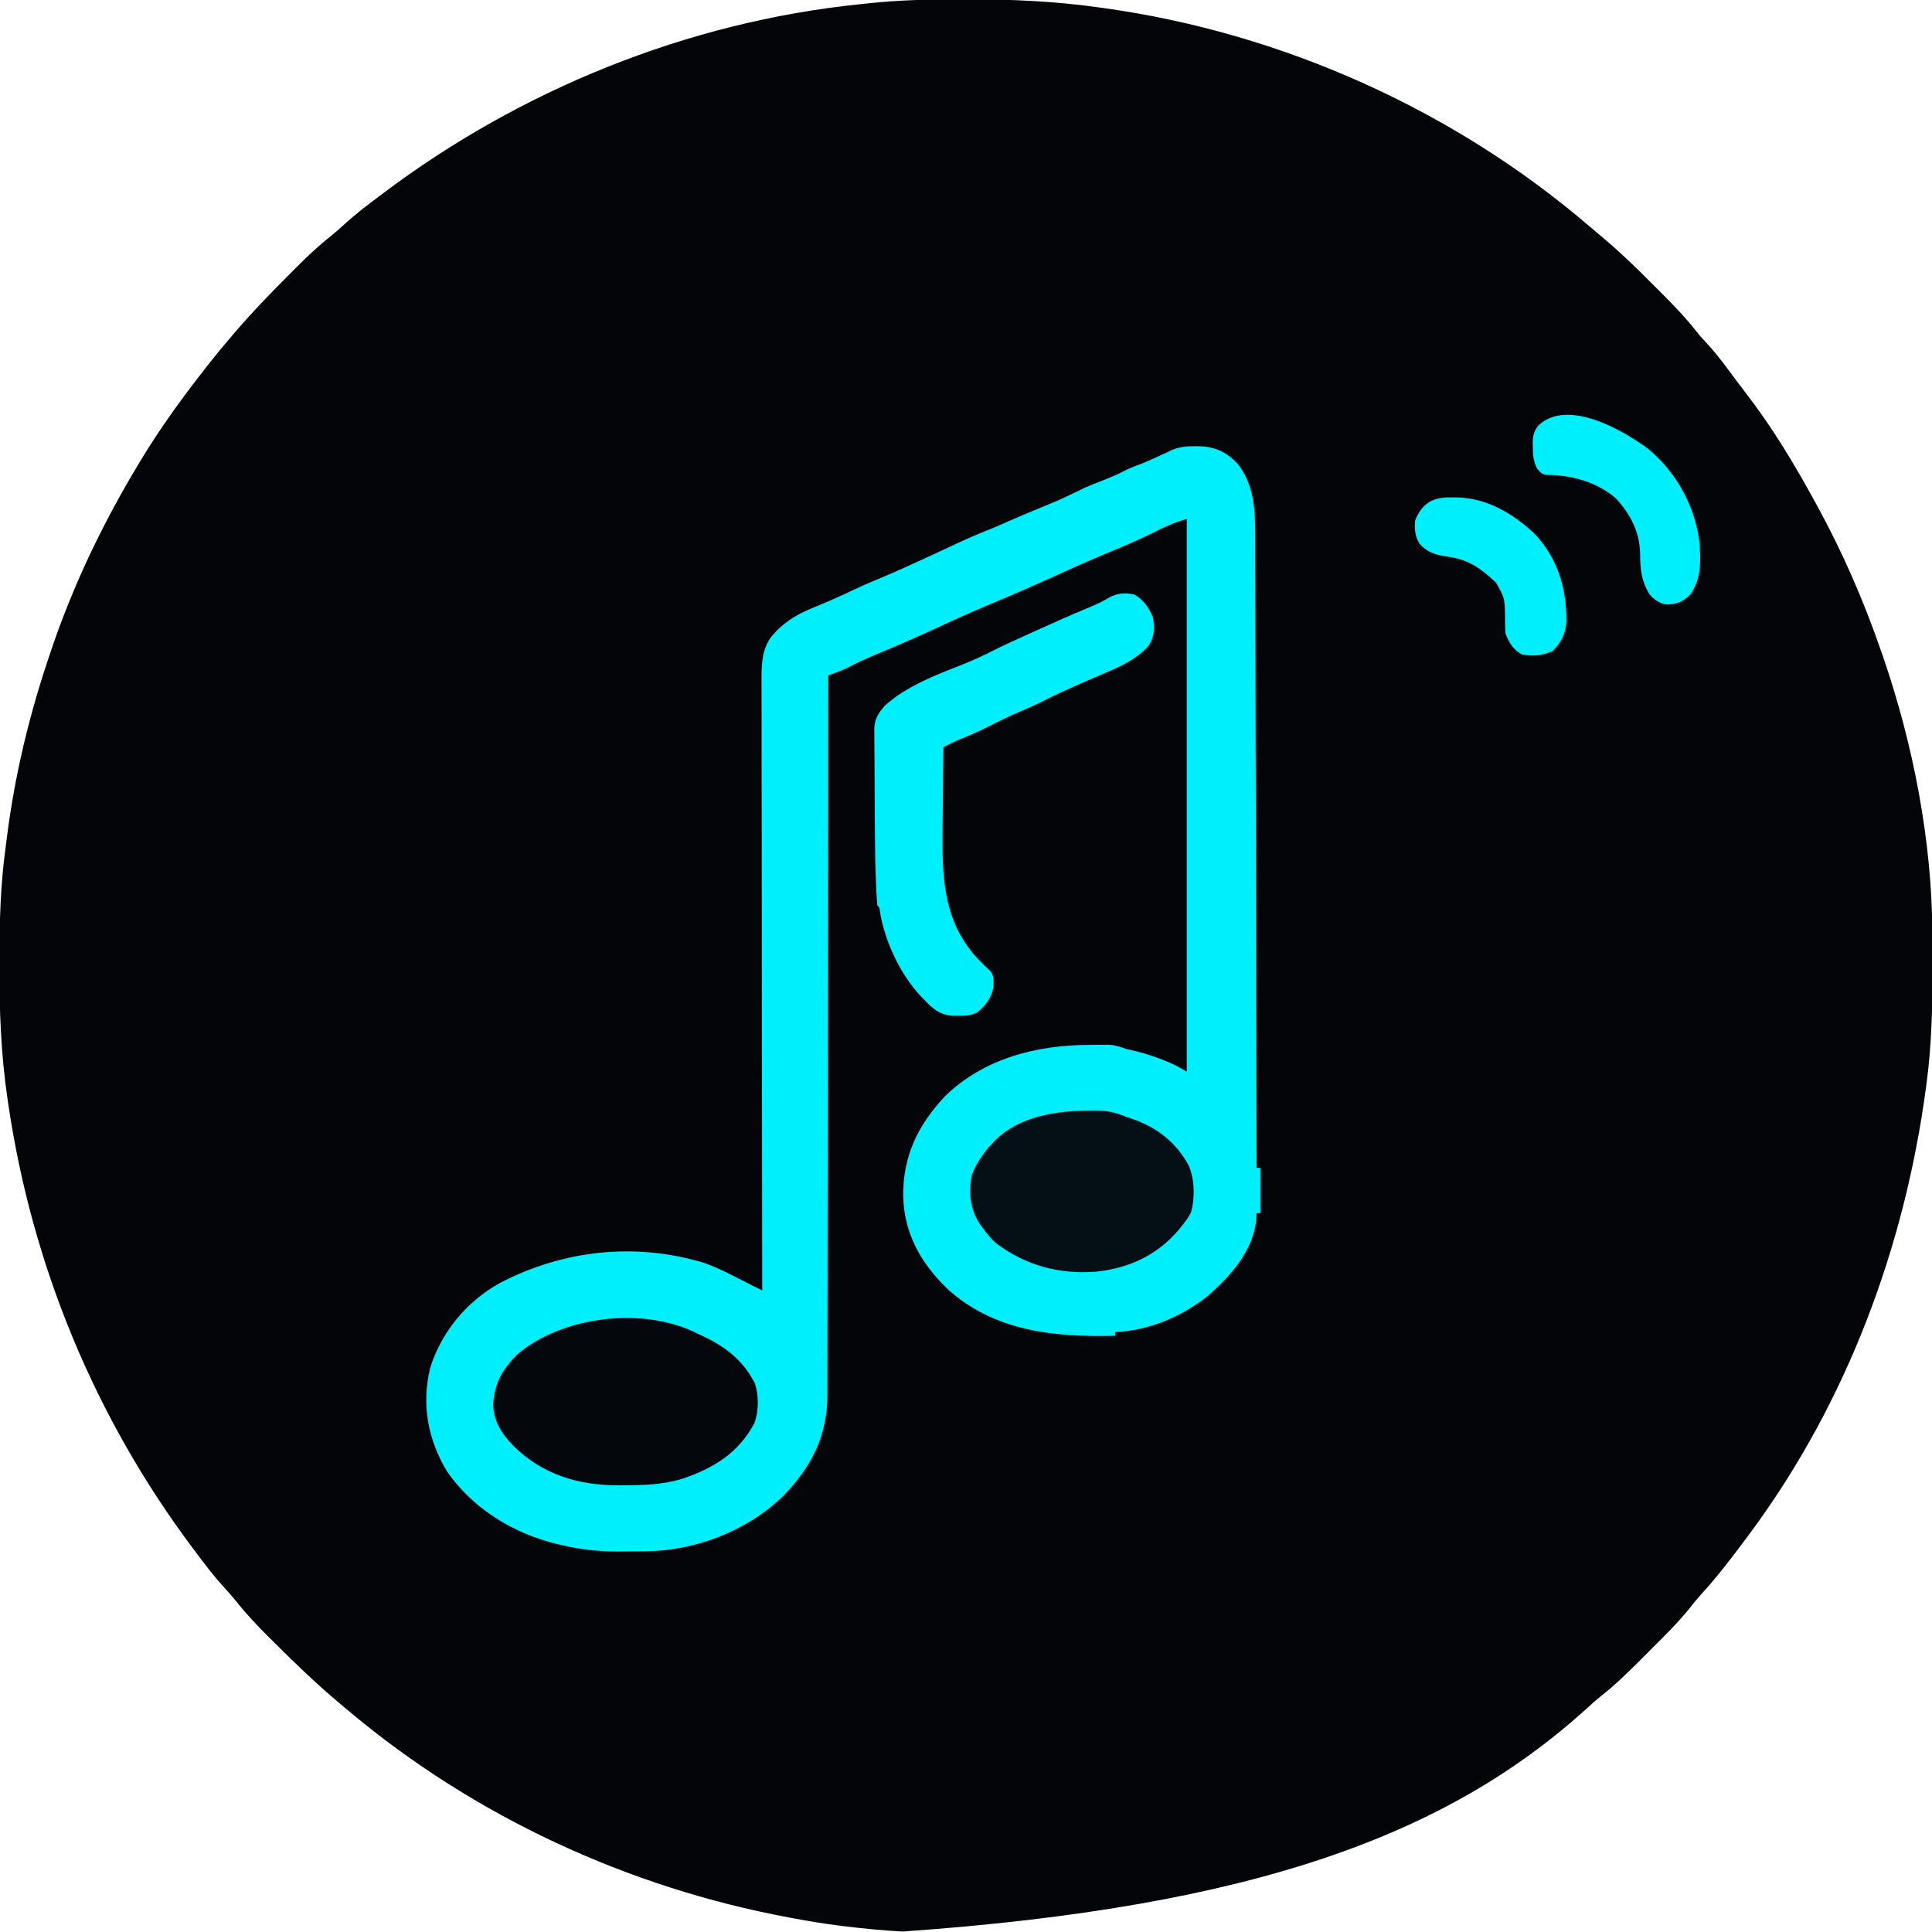
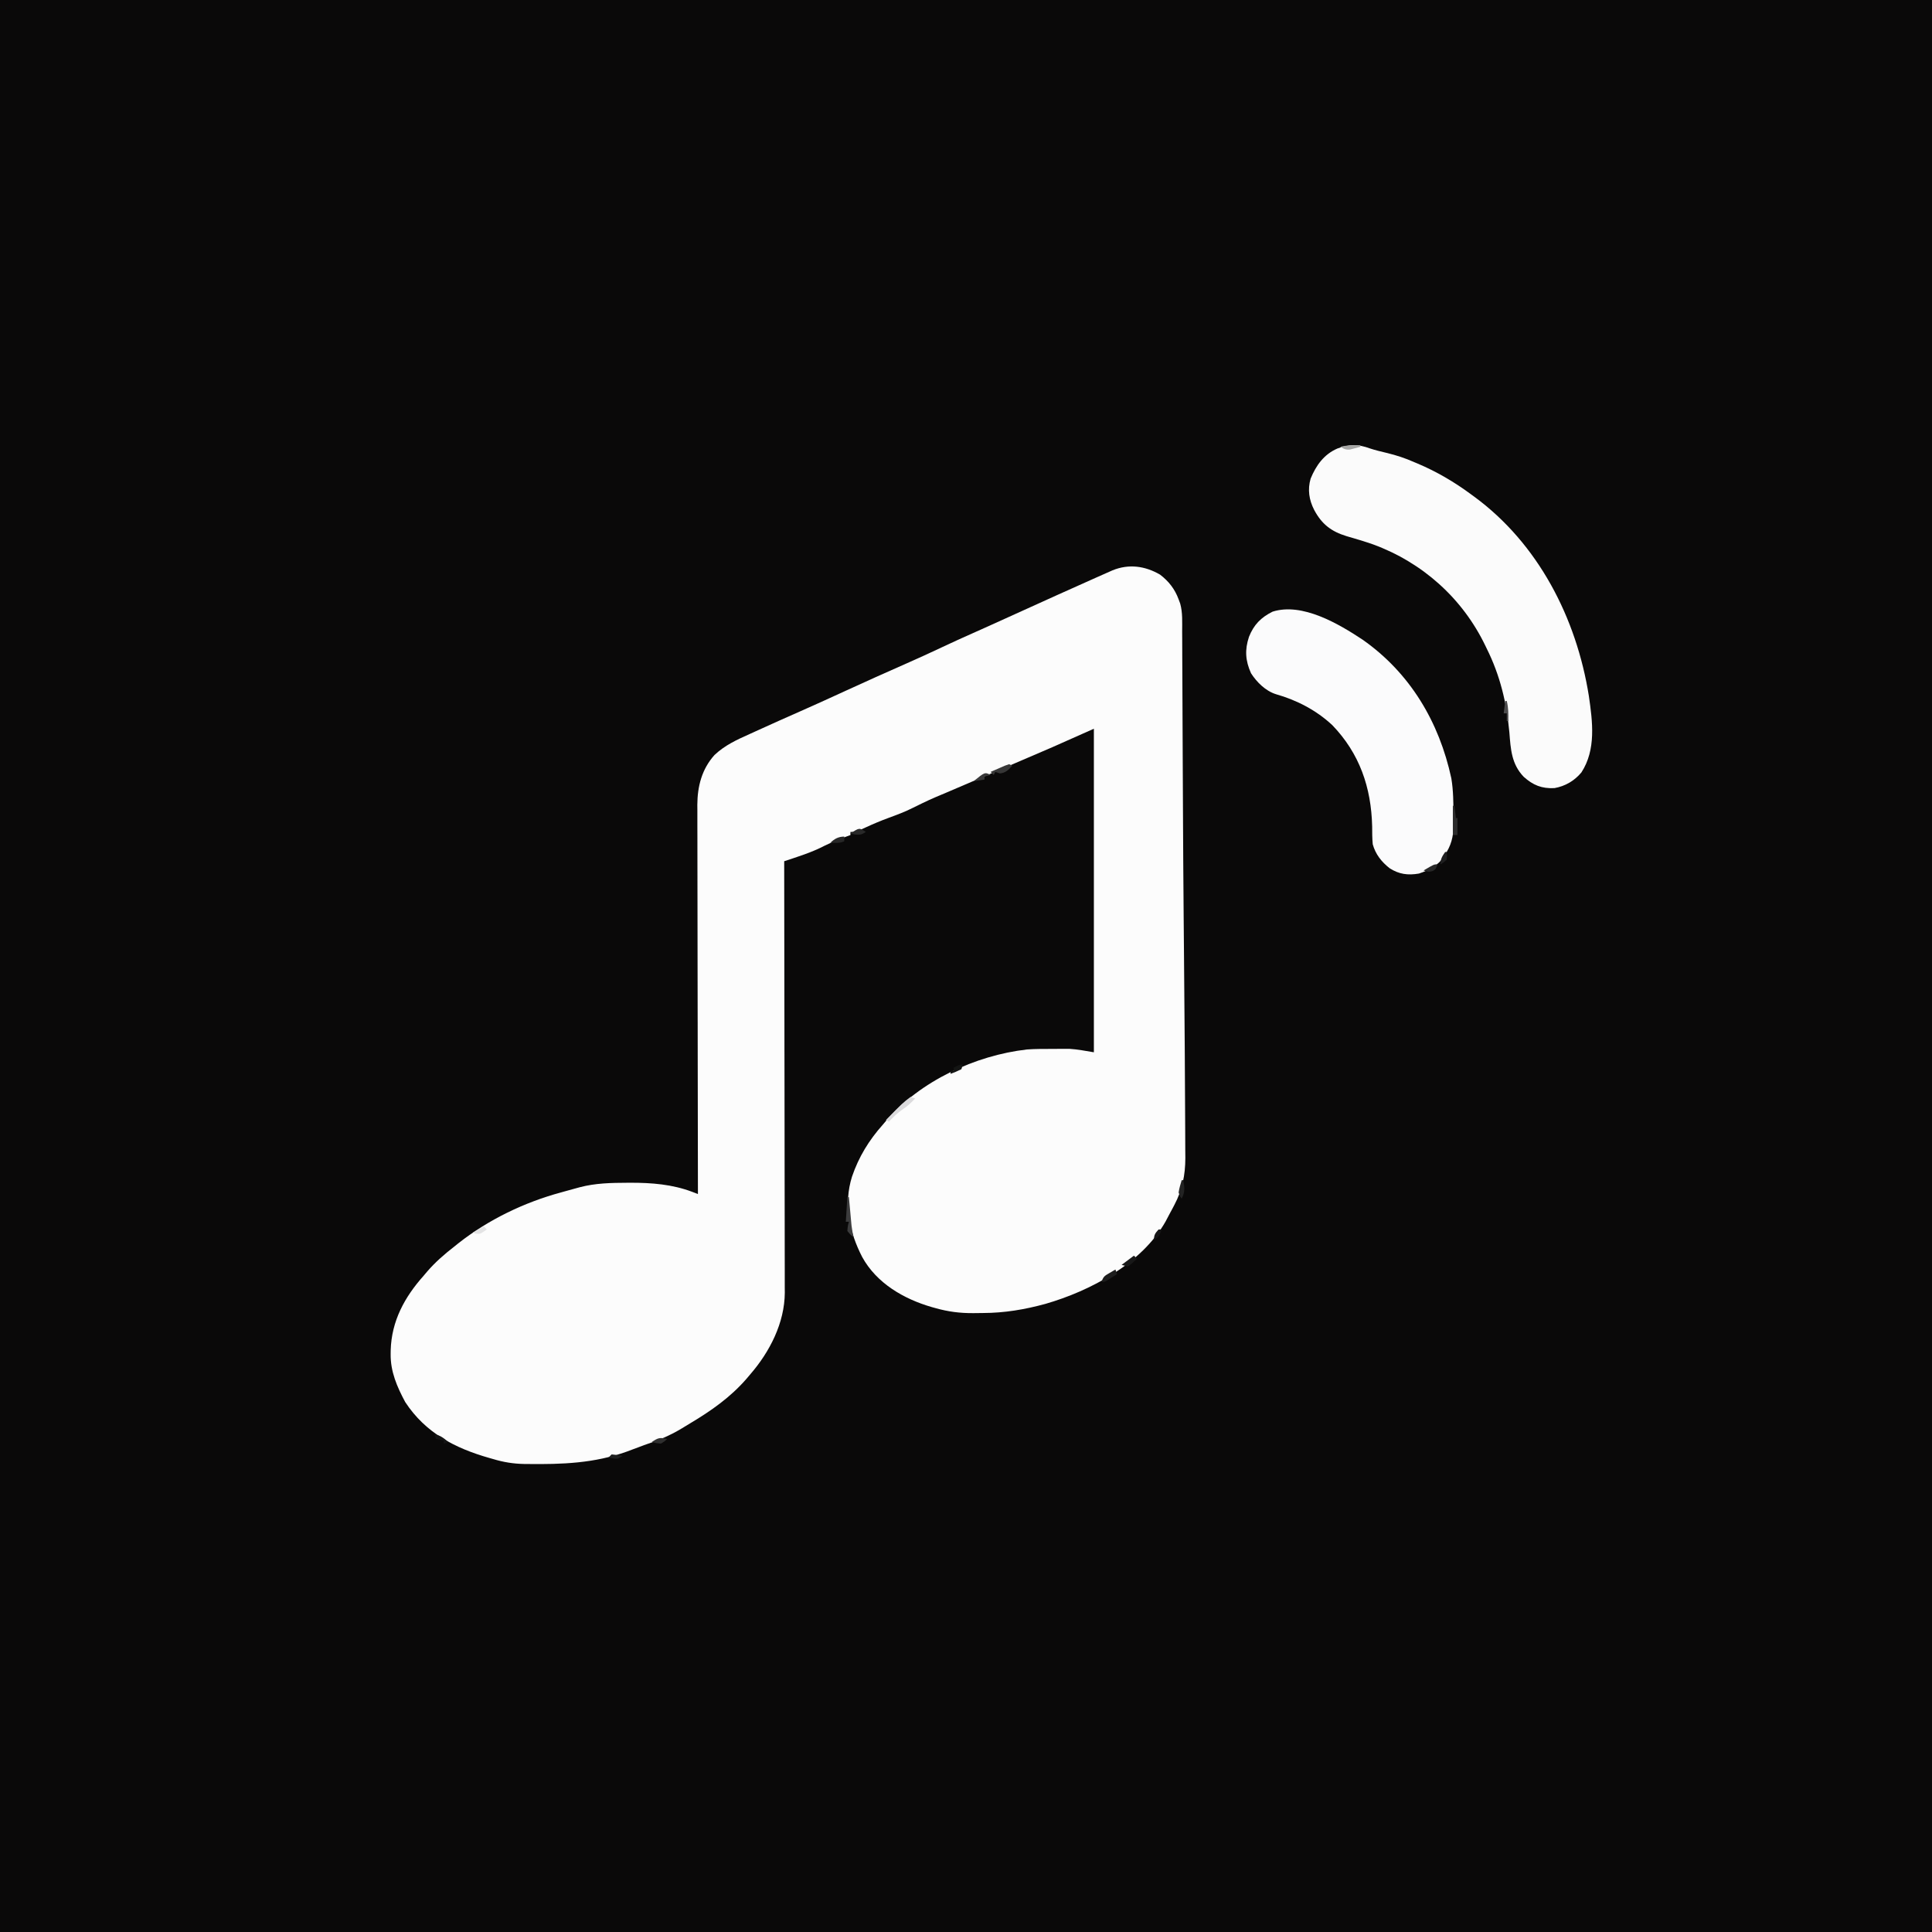
- <svg xmlns="http://www.w3.org/2000/svg" version="1.1" width="1024" height="1024">
-   <path d="M0 0 C0.67 0 1.35 0 2.04 0 C25.58 0 48.75 1.05 72.06 4.38 C72.74 4.47 73.42 4.56 74.12 4.66 C168.25 17.75 259.48 58.48 331.61 120.43 C333.79 122.3 335.98 124.15 338.19 125.98 C346.99 133.34 355.21 141.21 363.3 149.35 C365.38 151.45 367.48 153.53 369.58 155.62 C376.15 162.18 382.49 168.75 388.22 176.07 C390.17 178.51 392.24 180.79 394.38 183.06 C399.9 189.13 404.67 195.72 409.53 202.32 C410.98 204.26 412.45 206.17 413.93 208.08 C428.06 226.3 440.02 246.16 451.06 266.38 C451.79 267.7 451.79 267.7 452.53 269.05 C465.88 293.57 476.94 319 486.06 345.38 C486.42 346.39 486.77 347.41 487.14 348.46 C503.21 395.29 513.07 446.12 513.27 495.71 C513.28 497.54 513.28 497.54 513.29 499.41 C513.3 503.34 513.31 507.26 513.31 511.19 C513.31 511.86 513.31 512.53 513.31 513.22 C513.32 534.09 512.92 554.66 510.06 575.38 C509.93 576.35 509.93 576.35 509.8 577.34 C498.46 661.68 467.83 743.67 417.06 812.38 C415.9 813.96 415.9 813.96 414.71 815.58 C412.52 818.53 410.3 821.46 408.06 824.38 C407.41 825.22 407.41 825.22 406.75 826.08 C401.52 832.9 396.18 839.51 390.34 845.83 C388.22 848.2 386.27 850.63 384.31 853.14 C378.32 860.49 371.61 867.12 364.89 873.81 C362.69 876 360.51 878.19 358.32 880.39 C351.59 887.13 344.88 893.68 337.36 899.55 C334.86 901.53 332.53 903.65 330.19 905.81 C256.87 972.35 154.65 1011.07 -32.55 1024.13 C-42.72 1023.57 -52.83 1022.61 -62.94 1021.38 C-64.08 1021.24 -65.22 1021.1 -66.4 1020.95 C-73.96 1019.99 -81.45 1018.76 -88.94 1017.38 C-90.23 1017.14 -91.52 1016.9 -92.85 1016.66 C-178.14 1000.79 -259.42 963.19 -325.94 907.38 C-326.55 906.86 -327.16 906.35 -327.8 905.82 C-329.6 904.3 -331.39 902.78 -333.19 901.25 C-333.95 900.61 -333.95 900.61 -334.72 899.95 C-344.83 891.25 -354.45 882.04 -363.88 872.61 C-365.63 870.87 -367.38 869.14 -369.13 867.4 C-375.12 861.44 -380.77 855.42 -386 848.78 C-388.03 846.26 -390.17 843.88 -392.38 841.5 C-397.61 835.74 -402.28 829.6 -406.94 823.38 C-407.37 822.8 -407.81 822.22 -408.26 821.62 C-460.65 751.92 -494.12 670.82 -506.69 584.62 C-506.79 583.94 -506.89 583.26 -506.99 582.56 C-510.42 559.21 -511.32 535.89 -511.25 512.31 C-511.25 510.96 -511.25 509.6 -511.24 508.25 C-511.21 488.45 -510.66 469.01 -507.94 449.38 C-507.69 447.43 -507.44 445.48 -507.2 443.53 C-503.06 411.14 -495.41 379.29 -484.94 348.38 C-484.41 346.8 -484.41 346.8 -483.88 345.2 C-472.08 310.2 -456.08 276.93 -436.94 245.38 C-436.16 244.09 -436.16 244.09 -435.36 242.77 C-425.27 226.21 -413.9 210.62 -401.94 195.38 C-401.29 194.54 -400.64 193.71 -399.96 192.85 C-396.12 187.98 -392.15 183.22 -388.12 178.5 C-387.45 177.71 -387.45 177.71 -386.76 176.9 C-377.99 166.67 -368.7 156.95 -359.18 147.43 C-357.43 145.68 -355.7 143.93 -353.96 142.18 C-348.01 136.19 -341.99 130.54 -335.35 125.31 C-332.82 123.28 -330.44 121.14 -328.06 118.94 C-322.3 113.7 -316.16 109.03 -309.94 104.38 C-309.37 103.95 -308.81 103.52 -308.23 103.09 C-235.02 47.85 -146.44 11.98 -55.09 2.6 C-53.57 2.44 -52.05 2.28 -50.53 2.11 C-33.69 0.32 -16.93 -0.02 0 0 Z " fill="#040509" transform="translate(510.9375,-0.375)" />
-   <path d="M0 0 C1.12 0.01 1.12 0.01 2.26 0.02 C10.75 0.3 16.65 3.06 22.56 9.19 C31.25 20.07 31.99 33.52 31.97 46.87 C31.97 48.32 31.98 49.77 31.98 51.22 C32 55.19 32 59.16 32 63.13 C32.01 67.42 32.02 71.71 32.04 76 C32.06 83.42 32.07 90.85 32.08 98.27 C32.1 109 32.12 119.74 32.15 130.47 C32.2 147.88 32.23 165.3 32.27 182.72 C32.3 199.63 32.33 216.54 32.37 233.46 C32.37 235.02 32.37 235.02 32.38 236.62 C32.39 241.85 32.4 247.09 32.41 252.32 C32.52 295.71 32.61 339.11 32.69 382.5 C33.35 382.5 34.01 382.5 34.69 382.5 C34.69 390.42 34.69 398.34 34.69 406.5 C34.03 406.5 33.37 406.5 32.69 406.5 C32.63 407.74 32.56 408.98 32.5 410.25 C30.59 426.9 18.79 439.9 6.69 450.5 C-7.28 461.46 -24.49 468.79 -42.31 469.5 C-42.31 470.16 -42.31 470.82 -42.31 471.5 C-74.54 472.28 -106.45 469.2 -131.31 446.5 C-145.19 433.01 -154.07 417.44 -154.61 397.65 C-154.81 376.31 -146.97 360.02 -132.37 344.43 C-111.55 324.33 -83.69 317.33 -55.62 317.31 C-54.43 317.3 -53.23 317.29 -52 317.28 C-50.84 317.27 -49.68 317.27 -48.49 317.27 C-47.45 317.27 -46.4 317.26 -45.33 317.26 C-42.05 317.52 -39.39 318.36 -36.31 319.5 C-34.5 319.93 -32.69 320.35 -30.88 320.75 C-25.87 321.98 -21.15 323.59 -16.38 325.5 C-15.75 325.75 -15.12 326 -14.48 326.25 C-10.82 327.76 -7.74 329.44 -4.31 331.5 C-4.31 234.81 -4.31 138.12 -4.31 38.5 C-11.54 40.83 -11.54 40.83 -18.19 43.88 C-28.71 49.35 -39.71 53.81 -50.64 58.39 C-57.59 61.32 -64.47 64.35 -71.31 67.5 C-83.52 73.07 -95.79 78.44 -108.17 83.61 C-116.67 87.16 -125.1 90.83 -133.44 94.76 C-145.41 100.38 -157.54 105.62 -169.74 110.7 C-174.61 112.74 -179.36 114.89 -184.01 117.39 C-186.14 118.42 -188.25 119.25 -190.46 120.07 C-191.18 120.34 -191.9 120.61 -192.64 120.88 C-193.19 121.09 -193.75 121.29 -194.31 121.5 C-194.31 122.75 -194.31 122.75 -194.31 124.02 C-194.35 173.28 -194.41 222.54 -194.49 271.8 C-194.5 277.71 -194.51 283.63 -194.52 289.55 C-194.52 291.31 -194.52 291.31 -194.53 293.12 C-194.56 312.18 -194.57 331.25 -194.59 350.31 C-194.6 369.88 -194.63 389.44 -194.67 409.01 C-194.69 421.08 -194.71 433.15 -194.7 445.22 C-194.7 453.5 -194.72 461.78 -194.74 470.06 C-194.76 474.84 -194.77 479.61 -194.76 484.39 C-194.75 488.77 -194.76 493.14 -194.78 497.52 C-194.79 499.1 -194.79 500.68 -194.78 502.25 C-194.67 524.35 -203.11 540.89 -218.31 556.5 C-237.4 575 -264.9 585.54 -291.41 585.7 C-292.16 585.71 -292.91 585.71 -293.68 585.72 C-295.26 585.73 -296.84 585.74 -298.42 585.74 C-300.78 585.75 -303.14 585.78 -305.5 585.81 C-315.78 585.88 -325.3 584.81 -335.31 582.5 C-336.17 582.31 -337.02 582.11 -337.9 581.91 C-361.17 576.26 -382.5 563.34 -396.31 543.5 C-406.59 526.44 -410.03 507.96 -405.31 488.5 C-399.43 469.57 -385.8 453.04 -368.31 443.5 C-335.13 426.11 -296.86 421.86 -260.63 432.7 C-251.75 435.76 -243.45 440.38 -235.09 444.6 C-233.17 445.57 -231.24 446.54 -229.31 447.5 C-229.31 446.79 -229.31 446.09 -229.32 445.36 C-229.38 403.55 -229.43 361.74 -229.47 319.93 C-229.47 314.91 -229.47 309.89 -229.48 304.87 C-229.48 303.87 -229.48 302.87 -229.48 301.84 C-229.49 285.66 -229.52 269.47 -229.54 253.29 C-229.57 236.68 -229.59 220.08 -229.59 203.47 C-229.6 193.23 -229.61 182.98 -229.64 172.73 C-229.65 165.71 -229.66 158.68 -229.65 151.65 C-229.65 147.6 -229.65 143.55 -229.67 139.49 C-229.68 135.78 -229.69 132.07 -229.68 128.35 C-229.67 126.38 -229.69 124.4 -229.7 122.43 C-229.66 113.92 -229.12 105.72 -223 99.25 C-222.45 98.65 -221.89 98.04 -221.32 97.42 C-215.39 91.75 -209.96 88.76 -202.38 85.62 C-200.31 84.75 -198.24 83.87 -196.17 83 C-195.17 82.57 -194.16 82.15 -193.13 81.71 C-189.42 80.12 -185.77 78.42 -182.12 76.69 C-177.99 74.73 -173.86 72.86 -169.62 71.12 C-158.47 66.55 -147.53 61.46 -136.59 56.39 C-134.88 55.59 -134.88 55.59 -133.12 54.78 C-130.89 53.74 -128.65 52.7 -126.42 51.66 C-120.86 49.08 -115.28 46.63 -109.57 44.4 C-106.26 43.08 -103.01 41.64 -99.75 40.19 C-93.99 37.64 -88.2 35.19 -82.38 32.81 C-71.89 28.53 -71.89 28.53 -61.69 23.62 C-57.2 21.33 -52.51 19.56 -47.82 17.72 C-44.43 16.38 -41.11 14.99 -37.88 13.31 C-34.77 11.73 -31.78 10.52 -28.52 9.35 C-24.98 7.99 -21.56 6.37 -18.12 4.78 C-17.19 4.36 -16.27 3.94 -15.31 3.5 C-14.22 2.96 -13.12 2.43 -11.99 1.88 C-7.8 0.31 -4.43 -0.04 0 0 Z " fill="#00EFFC" transform="translate(633.3125,236.5)" />
-   <path d="M0 0 C4.76 2.54 7.97 7.05 10 12 C11.07 17.5 10.92 22.4 7.81 27.19 C1.69 34.27 -7.51 38.49 -16 42 C-27.42 46.87 -38.78 51.75 -49.82 57.43 C-53.13 59.06 -56.47 60.51 -59.88 61.94 C-65.78 64.41 -71.46 67.19 -77.16 70.1 C-82.13 72.61 -87.17 74.84 -92.35 76.89 C-95.31 78.13 -98.14 79.56 -101 81 C-101.12 90.19 -101.21 99.38 -101.26 108.57 C-101.28 112.84 -101.32 117.11 -101.38 121.38 C-101.73 148.19 -101.91 173.08 -82.23 193.73 C-80.26 195.74 -78.3 197.74 -76.17 199.58 C-74.01 202.2 -74.42 205.04 -74.52 208.29 C-75.52 213.91 -78.79 218.31 -83.27 221.73 C-86.66 223.31 -89.21 223.4 -92.94 223.38 C-94.12 223.38 -95.31 223.39 -96.53 223.4 C-102.98 222.66 -106.73 219.69 -111 215 C-111.51 214.49 -112.02 213.98 -112.55 213.46 C-123.75 201.77 -132.24 183.66 -134.68 167.76 C-134.83 165.98 -134.83 165.98 -136 165 C-136.24 162.2 -136.42 159.43 -136.55 156.63 C-136.59 155.78 -136.63 154.92 -136.67 154.04 C-137.09 144.99 -137.22 135.95 -137.27 126.89 C-137.28 126.03 -137.28 125.18 -137.29 124.3 C-137.32 119.79 -137.34 115.28 -137.35 110.77 C-137.36 107.07 -137.39 103.37 -137.43 99.66 C-137.48 95.14 -137.51 90.62 -137.51 86.1 C-137.52 84.39 -137.54 82.68 -137.56 80.98 C-137.59 78.6 -137.59 76.22 -137.58 73.84 C-137.6 73.14 -137.62 72.45 -137.63 71.74 C-137.56 66.2 -135.54 63 -132 59 C-120.85 48.81 -104.87 42.68 -91.01 37.27 C-85.27 35.01 -79.79 32.44 -74.29 29.64 C-67.96 26.48 -61.5 23.6 -55.06 20.69 C-54.34 20.36 -53.62 20.03 -52.88 19.7 C-43.11 15.26 -33.32 10.9 -23.41 6.79 C-19.87 5.31 -16.54 3.78 -13.27 1.79 C-8.69 -0.72 -5.08 -0.83 0 0 Z " fill="#00EFFD" transform="translate(601,315)" />
-   <path d="M0 0 C0.79 0.36 1.57 0.72 2.38 1.09 C14.49 6.74 24.14 14.21 30.18 26.39 C32.22 32.91 32.15 40.7 29.9 47.14 C21.48 63.2 7.82 71.46 -9.06 77 C-18.97 79.85 -28.49 80.18 -38.75 80.19 C-39.95 80.2 -41.15 80.21 -42.38 80.22 C-63.77 80.26 -82.67 74.44 -98.03 59.21 C-104.2 52.75 -108.34 46.42 -108.62 37.31 C-107.89 26.02 -103.94 19.12 -96 11 C-71.8 -9.68 -28.42 -14.71 0 0 Z " fill="#04070B" transform="translate(370,707)" />
-   <path d="M0 0 C1.61 -0.02 1.61 -0.02 3.24 -0.04 C9.63 -0 14.29 0.79 20.12 3.38 C21.55 3.85 21.55 3.85 23 4.33 C36.09 8.7 46.77 16.98 53.25 29.33 C56.32 36.51 56.54 46.62 54.32 54.07 C53.11 56.4 51.77 58.33 50.12 60.38 C49.47 61.21 48.82 62.04 48.14 62.89 C36.58 76.59 21.76 83.5 4.12 85.38 C-15.42 86.9 -33.06 82.19 -48.88 70.38 C-51.59 67.93 -53.75 65.34 -55.88 62.38 C-56.46 61.6 -57.04 60.82 -57.63 60.02 C-62.78 52.11 -63.53 43.54 -61.88 34.38 C-60.4 30.24 -58.47 26.9 -55.88 23.38 C-55.47 22.8 -55.06 22.22 -54.64 21.62 C-53.5 20.12 -53.5 20.12 -50.88 17.38 C-50.37 16.82 -49.87 16.27 -49.35 15.71 C-36.51 2.98 -17.22 0.17 0 0 Z " fill="#041015" transform="translate(576.875,588.625)" />
-   <path d="M0 0 C15.22 12.45 25.31 30.79 27.52 50.31 C28.21 60.2 28.43 68.67 22.86 77.21 C18.69 81.37 15.57 82.66 9.79 82.73 C6.02 82 3.46 80.18 0.96 77.3 C-3.22 70.34 -3.96 64.29 -3.96 56.33 C-4.02 44.7 -8.96 35.03 -16.75 26.55 C-26.81 17.73 -40.74 13.98 -53.89 14.04 C-56.27 13.34 -56.27 13.34 -58.55 10.79 C-60.51 6.85 -60.9 3.65 -60.83 -0.66 C-60.86 -1.35 -60.88 -2.04 -60.9 -2.74 C-60.89 -6.57 -60.3 -9.11 -57.97 -12.08 C-42.66 -26.75 -13.36 -9.8 0 0 Z " fill="#00EFFC" transform="translate(873.2695,237.6641)" />
-   <path d="M0 0 C1.24 0 1.24 0 2.5 0 C18.52 0.23 32.45 8.47 43.88 19.19 C56.22 32.19 60.98 48.2 60.84 65.8 C60.45 72.23 58.16 76.71 53.62 81.38 C48.38 83.91 43.35 84.19 37.62 83.38 C32.87 81.14 30.51 77.12 28.62 72.38 C28.28 69.1 28.31 65.85 28.31 62.56 C28.08 53.2 28.08 53.2 23.56 45.2 C15.67 37.78 9.05 32.92 -1.88 31.44 C-8.09 30.57 -12.7 29.41 -16.99 24.54 C-19.42 20.73 -19.71 16.82 -19.38 12.38 C-15.74 2.95 -9.66 -0.28 0 0 Z " fill="#00EFFC" transform="translate(769.375,263.625)" />
+ <svg xmlns="http://www.w3.org/2000/svg" version="1.1" width="1254" height="1254">
+   <path d="M0 0 C413.82 0 827.64 0 1254 0 C1254 413.82 1254 827.64 1254 1254 C840.18 1254 426.36 1254 0 1254 C0 840.18 0 426.36 0 0 Z " fill="#0A0909" transform="translate(0,0)" />
+   <path d="M0 0 C5.61 4.3 9.57 9.36 12 16 C12.34 16.91 12.68 17.83 13.03 18.77 C14.68 24.66 14.3 30.82 14.3 36.9 C14.31 38.32 14.32 39.74 14.33 41.16 C14.35 45.03 14.36 48.91 14.37 52.79 C14.38 56.93 14.41 61.08 14.43 65.23 C14.47 72.35 14.5 79.47 14.52 86.59 C14.56 97.8 14.61 109 14.67 120.21 C14.68 123.04 14.7 125.87 14.71 128.69 C14.72 130.58 14.73 132.47 14.74 134.36 C14.77 140.05 14.79 145.74 14.82 151.43 C14.93 175.11 15.07 198.79 15.28 222.47 C15.29 223.49 15.29 223.49 15.3 224.52 C15.35 230.48 15.41 236.44 15.46 242.4 C15.65 263.86 15.82 285.31 15.98 306.77 C15.99 308.92 16.01 311.07 16.02 313.21 C16.12 325.91 16.19 338.6 16.23 351.3 C16.24 354.66 16.26 358.03 16.28 361.39 C16.31 365.19 16.32 368.99 16.32 372.8 C16.33 374.78 16.35 376.75 16.37 378.73 C16.34 389.62 14.38 399.42 9.25 409.06 C8.89 409.74 8.54 410.43 8.17 411.13 C7.45 412.48 6.73 413.83 5.99 415.18 C5.15 416.73 4.33 418.3 3.52 419.87 C-12 447.24 -45.28 464.89 -74.46 473.31 C-87.95 476.99 -101.03 479.2 -115.06 479.24 C-117.1 479.25 -119.14 479.28 -121.18 479.31 C-129.84 479.38 -137.67 478.38 -146 476 C-147.11 475.69 -147.11 475.69 -148.24 475.38 C-166.37 470.13 -183.97 459.95 -193.34 442.95 C-201.72 426.8 -205.59 408.58 -200 390.75 C-195.64 377.95 -189 367.08 -180 357 C-179.29 356.16 -178.58 355.32 -177.85 354.45 C-155.67 328.66 -120.01 312.01 -86.39 308.17 C-80.85 307.77 -75.3 307.82 -69.75 307.81 C-68.5 307.8 -67.26 307.79 -65.97 307.78 C-64.74 307.77 -63.51 307.77 -62.23 307.77 C-61.13 307.77 -60.03 307.76 -58.9 307.76 C-53.56 308.09 -48.28 309.12 -43 310 C-43 240.7 -43 171.4 -43 100 C-51.91 103.96 -60.82 107.92 -70 112 C-78.14 115.52 -86.28 119.02 -94.44 122.5 C-96.57 123.41 -98.71 124.33 -100.84 125.24 C-105.01 127.02 -109.17 128.8 -113.34 130.58 C-119.55 133.23 -125.76 135.89 -131.96 138.55 C-134.22 139.52 -136.48 140.48 -138.74 141.45 C-149.8 146.1 -149.8 146.1 -160.56 151.38 C-165.62 153.94 -170.85 155.88 -176.17 157.83 C-181.21 159.68 -186.12 161.74 -191 164 C-197.55 167 -197.55 167 -201 167 C-201 167.66 -201 168.32 -201 169 C-201.85 169.31 -202.69 169.63 -203.56 169.95 C-210.82 172.64 -210.82 172.64 -217.81 175.94 C-226.04 180.26 -235.2 183.07 -244 186 C-244 186.61 -244 187.21 -244 187.84 C-243.93 223.86 -243.88 259.87 -243.85 295.89 C-243.84 300.22 -243.84 304.54 -243.84 308.87 C-243.83 309.73 -243.83 310.59 -243.83 311.48 C-243.82 325.42 -243.8 339.36 -243.77 353.29 C-243.74 367.6 -243.72 381.91 -243.72 396.21 C-243.71 405.04 -243.7 413.86 -243.68 422.69 C-243.66 428.74 -243.66 434.8 -243.66 440.85 C-243.66 444.35 -243.66 447.84 -243.64 451.33 C-243.63 455.12 -243.63 458.91 -243.64 462.71 C-243.63 463.8 -243.62 464.89 -243.61 466.02 C-243.73 485.64 -253.37 504.41 -266 519 C-266.81 519.96 -267.63 520.92 -268.46 521.91 C-278.9 533.94 -291.44 542.73 -305.05 550.84 C-306.92 551.95 -308.78 553.09 -310.63 554.23 C-318.44 558.94 -326.34 562.17 -335 565 C-336.32 565.49 -337.63 565.99 -338.94 566.5 C-340.29 567 -341.65 567.5 -343 568 C-344 568.38 -345.01 568.76 -346.04 569.15 C-367.36 576.8 -388.14 577.51 -410.56 577.24 C-411.31 577.23 -412.05 577.22 -412.82 577.22 C-419.84 577.09 -426.28 576.04 -433 574 C-433.78 573.78 -434.56 573.56 -435.37 573.33 C-457.7 566.99 -476.91 557.01 -490 537 C-495.31 527.09 -499.59 517.22 -499.44 505.88 C-499.43 505.05 -499.42 504.23 -499.41 503.38 C-498.88 484.44 -490.38 468.87 -478 455 C-477.28 454.15 -476.56 453.3 -475.82 452.42 C-470.43 446.17 -464.52 441.04 -458 436 C-457.11 435.28 -456.22 434.56 -455.3 433.82 C-435.95 418.63 -412.7 407.42 -389 401 C-387.82 400.67 -387.82 400.67 -386.62 400.33 C-384.1 399.63 -381.58 398.94 -379.06 398.25 C-378.29 398.04 -377.52 397.83 -376.73 397.61 C-366.48 394.91 -356.31 394.73 -345.75 394.69 C-344.69 394.68 -344.69 394.68 -343.62 394.68 C-330.03 394.67 -316.66 395.71 -303.85 400.54 C-303.13 400.82 -302.41 401.09 -301.67 401.37 C-301.12 401.58 -300.57 401.79 -300 402 C-300 401.45 -300 400.9 -300 400.34 C-300.07 367.85 -300.12 335.36 -300.15 302.86 C-300.16 298.96 -300.16 295.05 -300.16 291.15 C-300.17 290.37 -300.17 289.59 -300.17 288.79 C-300.18 276.22 -300.2 263.65 -300.23 251.07 C-300.26 238.17 -300.28 225.26 -300.28 212.35 C-300.29 204.39 -300.3 196.43 -300.32 188.47 C-300.34 182.35 -300.34 176.24 -300.34 170.13 C-300.34 167.63 -300.35 165.13 -300.36 162.63 C-300.37 159.2 -300.37 155.78 -300.36 152.35 C-300.37 151.37 -300.38 150.39 -300.39 149.38 C-300.31 137.32 -297.44 126.16 -289.24 117.05 C-282.54 110.72 -274.86 107.21 -266.56 103.5 C-265.12 102.84 -263.67 102.18 -262.23 101.52 C-258.76 99.93 -255.28 98.36 -251.8 96.81 C-250.23 96.1 -248.65 95.39 -247.08 94.68 C-242.76 92.74 -238.43 90.82 -234.09 88.92 C-230.18 87.2 -226.28 85.44 -222.38 83.69 C-221.54 83.31 -220.71 82.94 -219.84 82.55 C-214.51 80.15 -209.19 77.71 -203.88 75.26 C-191 69.33 -178.05 63.56 -165.08 57.83 C-157.04 54.28 -149.05 50.64 -141.1 46.88 C-134.61 43.8 -128.06 40.86 -121.5 37.94 C-118.98 36.81 -116.46 35.69 -113.94 34.56 C-113.29 34.27 -112.65 33.98 -111.98 33.68 C-104.47 30.32 -96.99 26.91 -89.5 23.5 C-74.36 16.61 -59.19 9.77 -44 3 C-43.1 2.6 -42.2 2.19 -41.27 1.78 C-38.99 0.77 -36.72 -0.24 -34.44 -1.25 C-33.26 -1.77 -32.08 -2.29 -30.87 -2.83 C-20.33 -7.13 -9.75 -5.69 0 0 Z " fill="#FCFCFC" transform="translate(753,373)" />
+   <path d="M0 0 C3.51 1.17 7.09 2 10.68 2.86 C16.97 4.37 22.83 6.28 28.75 8.92 C29.43 9.2 30.12 9.49 30.82 9.78 C43.32 15.05 54.86 21.85 65.75 29.92 C66.3 30.32 66.85 30.72 67.41 31.13 C109.24 61.77 133.96 110.07 142.02 160.62 C144.44 177.31 146.83 195.44 137.18 210.29 C132.63 215.74 126.67 219.22 119.68 220.46 C111.43 220.85 105.83 218.58 99.74 213.12 C91.82 204.85 91.29 195.3 90.43 184.29 C88.67 165.04 84.38 147.25 75.75 129.92 C75.45 129.3 75.15 128.68 74.85 128.05 C60.05 97.28 34.04 74.03 2.02 62.29 C-3.69 60.3 -9.44 58.58 -15.25 56.92 C-25.2 53.88 -31.35 49.12 -36.25 39.92 C-39.59 33.43 -40.64 26.65 -38.56 19.56 C-35.03 10.97 -29.86 3.76 -21.16 0.02 C-13.47 -2.85 -7.64 -2.82 0 0 Z " fill="#FBFBFB" transform="translate(889.2539,291.082)" />
+   <path d="M0 0 C30.79 21.63 49.6 53.35 57.5 89.88 C58.86 97.92 58.84 106.12 58.93 114.25 C58.96 115.54 58.98 116.83 59 118.16 C58.98 125.61 58.31 131.3 54.5 137.75 C54.07 138.48 53.65 139.21 53.21 139.97 C49.31 146.31 43.43 149.44 36.5 151.75 C29.38 152.99 23.57 152.23 17.46 148.3 C12.21 144.17 8.31 139.28 6.5 132.75 C6.12 128.88 6.14 125.02 6.12 121.13 C5.52 95.83 -2.05 73.8 -19.75 55.42 C-30.12 45.75 -42.79 39.18 -56.38 35.32 C-63.05 33.22 -68.78 27.55 -72.5 21.75 C-76.19 13.61 -76.64 6.53 -73.82 -1.93 C-70.68 -9.78 -66.09 -14.46 -58.5 -18.25 C-39.25 -24.34 -15.56 -10.33 0 0 Z " fill="#FBFBFC" transform="translate(884.5039,415.2461)" />
+   <path d="M0 0 C0.99 0.33 1.98 0.66 3 1 C0.49 3.66 -1.87 5.92 -4.94 7.94 C-8.46 10.31 -11.07 12.93 -14 16 C-14.66 15.67 -15.32 15.34 -16 15 C-5.09 3.87 -5.09 3.87 0 0 Z " fill="#DBDADC" transform="translate(591,712)" />
+   <path d="M0 0 C0.33 0 0.66 0 1 0 C1.08 0.91 1.08 0.91 1.17 1.85 C1.42 4.63 1.68 7.41 1.94 10.19 C2.02 11.15 2.11 12.11 2.2 13.1 C2.29 14.03 2.38 14.96 2.46 15.92 C2.54 16.77 2.62 17.63 2.7 18.5 C3 21.04 3.47 23.5 4 26 C1.94 24.38 1.94 24.38 0 22 C0.25 18.75 0.25 18.75 1 16 C0.34 16 -0.32 16 -1 16 C-0.67 10.72 -0.34 5.44 0 0 Z " fill="#3C3C3D" transform="translate(550,777)" />
+   <path d="M0 0 C0.33 0 0.66 0 1 0 C1.33 2.64 1.66 5.28 2 8 C2.33 8 2.66 8 3 8 C3 11.63 3 15.26 3 19 C2.01 19 1.02 19 0 19 C0 12.73 0 6.46 0 0 Z " fill="#2B2B2B" transform="translate(943,523)" />
+   <path d="M0 0 C0.66 0.33 1.32 0.66 2 1 C-0.5 3.76 -2.2 5.63 -6 6 C-6.99 5.67 -7.98 5.34 -9 5 C-9.33 5.66 -9.66 6.32 -10 7 C-10.66 6.34 -11.32 5.68 -12 5 C-10.05 4.14 -8.09 3.28 -6.12 2.44 C-5.03 1.96 -3.94 1.49 -2.82 1 C-1.89 0.67 -0.96 0.34 0 0 Z " fill="#373737" transform="translate(655,496)" />
+   <path d="M0 0 C0.33 0.99 0.66 1.98 1 3 C-0.29 3.84 -1.58 4.67 -2.88 5.5 C-3.59 5.96 -4.31 6.43 -5.05 6.91 C-7 8 -7 8 -9 8 C-7.82 4.47 -7.04 4.14 -3.94 2.31 C-3.2 1.88 -2.47 1.44 -1.71 0.99 C-1.15 0.66 -0.58 0.34 0 0 Z " fill="#1D1D1D" transform="translate(724,824)" />
+   <path d="M0 0 C-1.62 1.56 -1.62 1.56 -4 3 C-7.25 2.69 -7.25 2.69 -10 2 C-5.87 -0.76 -4.78 -1.13 0 0 Z M-9 3 C-7 4 -7 4 -7 4 Z " fill="#2F2F2F" transform="translate(433,934)" />
+   <path d="M0 0 C0.66 0.66 1.32 1.32 2 2 C-2.3 6 -2.3 6 -4 7 C-5.32 6.67 -6.64 6.34 -8 6 C-5.36 4.02 -2.72 2.04 0 0 Z " fill="#181818" transform="translate(736,815)" />
+   <path d="M0 0 C0.33 0 0.66 0 1 0 C1.92 4.72 2.23 7.67 0 12 C-1.12 10.5 -1.12 10.5 -2 8 C-1.58 5.22 -0.81 2.7 0 0 Z " fill="#232323" transform="translate(767,766)" />
+   <path d="M0 0 C-2.76 1.8 -3.89 2.01 -7.25 1.62 C-8.16 1.42 -9.07 1.21 -10 1 C-4.25 -2.83 -4.25 -2.83 0 0 Z M-9 2 C-7 3 -7 3 -7 3 Z " fill="#292929" transform="translate(562,540)" />
+   <path d="M0 0 C0 0.99 0 1.98 0 3 C-2.96 4.48 -5.74 4.06 -9 4 C-6.43 1.43 -3.69 0 0 0 Z " fill="#272727" transform="translate(548,543)" />
+   <path d="M0 0 C-1.32 0.33 -2.64 0.66 -4 1 C-4 1.66 -4 2.32 -4 3 C-6.31 3.33 -8.62 3.66 -11 4 C-3.77 -1.89 -3.77 -1.89 0 0 Z " fill="#383839" transform="translate(643,503)" />
+   <path d="M0 0 C3.62 0.38 3.62 0.38 7 1 C4 3 4 3 0.81 2.62 C-0.12 2.42 -1.04 2.21 -2 2 C-1.34 1.34 -0.68 0.68 0 0 Z " fill="#1D1E1E" transform="translate(397,944)" />
+   <path d="M0 0 C3.87 0.57 6.08 2.49 9 5 C8.01 5.33 7.02 5.66 6 6 C6 5.34 6 4.68 6 4 C4.35 3.67 2.7 3.34 1 3 C0.67 2.01 0.34 1.02 0 0 Z " fill="#141414" transform="translate(282,931)" />
+   <path d="M0 0 C-0.33 0.99 -0.66 1.98 -1 3 C-4.56 4.69 -4.56 4.69 -8 6 C-8 5.34 -8 4.68 -8 4 C-7.34 4 -6.68 4 -6 4 C-6 3.34 -6 2.68 -6 2 C-2.25 0 -2.25 0 0 0 Z " fill="#141514" transform="translate(625,691)" />
+   <path d="M0 0 C0.33 0 0.66 0 1 0 C2.1 4.41 2.08 8.48 2 13 C1.67 13 1.34 13 1 13 C1 11.35 1 9.7 1 8 C0.34 8 -0.32 8 -1 8 C-0.67 5.36 -0.34 2.72 0 0 Z " fill="#4D4C4D" transform="translate(977,455)" />
+   <path d="M0 0 C0.66 0 1.32 0 2 0 C0.75 3.65 0.33 4.78 -3 7 C-3 3.48 -2.3 2.56 0 0 Z " fill="#151516" transform="translate(752,798)" />
+   <path d="M0 0 C0.66 0.66 1.32 1.32 2 2 C-2.43 5.08 -2.43 5.08 -5.31 4.69 C-5.87 4.46 -6.43 4.23 -7 4 C-4.69 2.68 -2.38 1.36 0 0 Z " fill="#E3E3E4" transform="translate(314,796)" />
+   <path d="M0 0 C-1 3 -1 3 -2.81 4.25 C-5.34 5.12 -6.52 4.88 -9 4 C-2.25 0 -2.25 0 0 0 Z " fill="#282828" transform="translate(933,561)" />
+   <path d="M0 0 C0.33 0 0.66 0 1 0 C1.25 2.31 1.25 2.31 1 5 C-1 6.81 -1 6.81 -3 8 C-3 4.41 -1.98 2.93 0 0 Z " fill="#1F1F20" transform="translate(938,553)" />
+   <path d="M0 0 C0 0.33 0 0.66 0 1 C-1.41 1.39 -2.83 1.76 -4.25 2.12 C-5.04 2.33 -5.83 2.54 -6.64 2.76 C-9.42 3.04 -10.66 2.45 -13 1 C-8.59 -0.1 -4.52 -0.08 0 0 Z " fill="#A7A7A6" transform="translate(883,289)" />
</svg>
